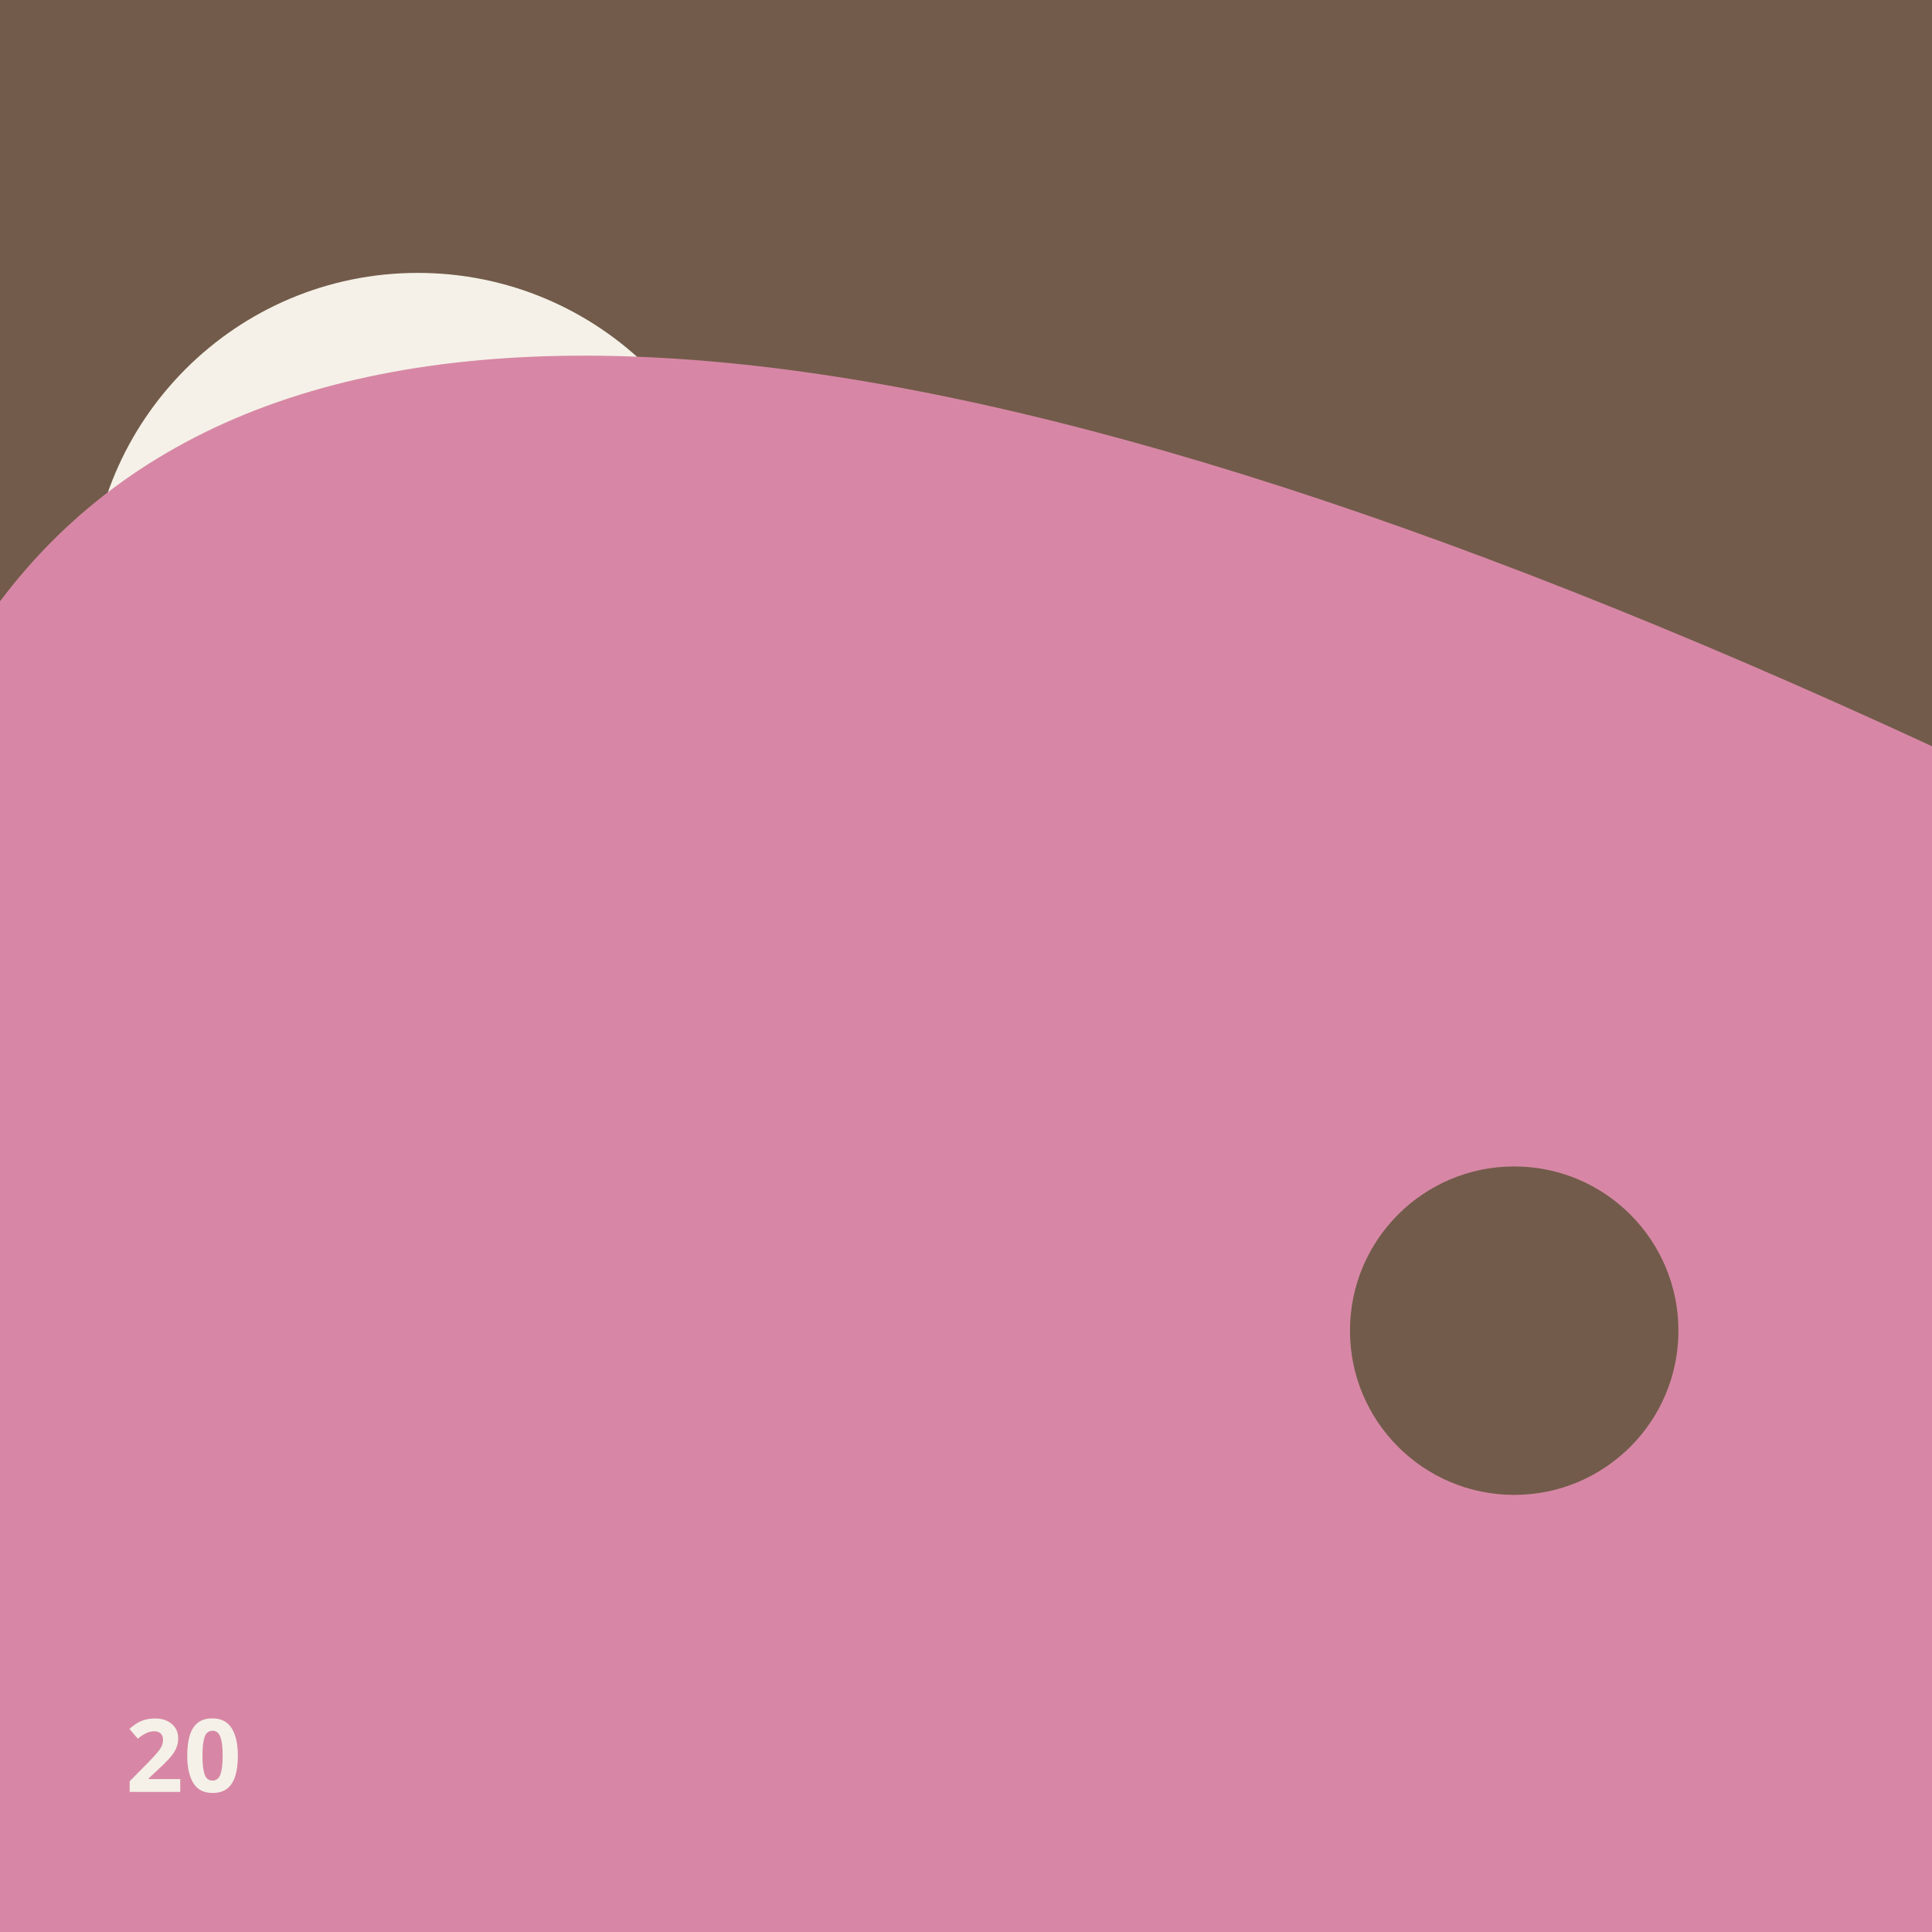
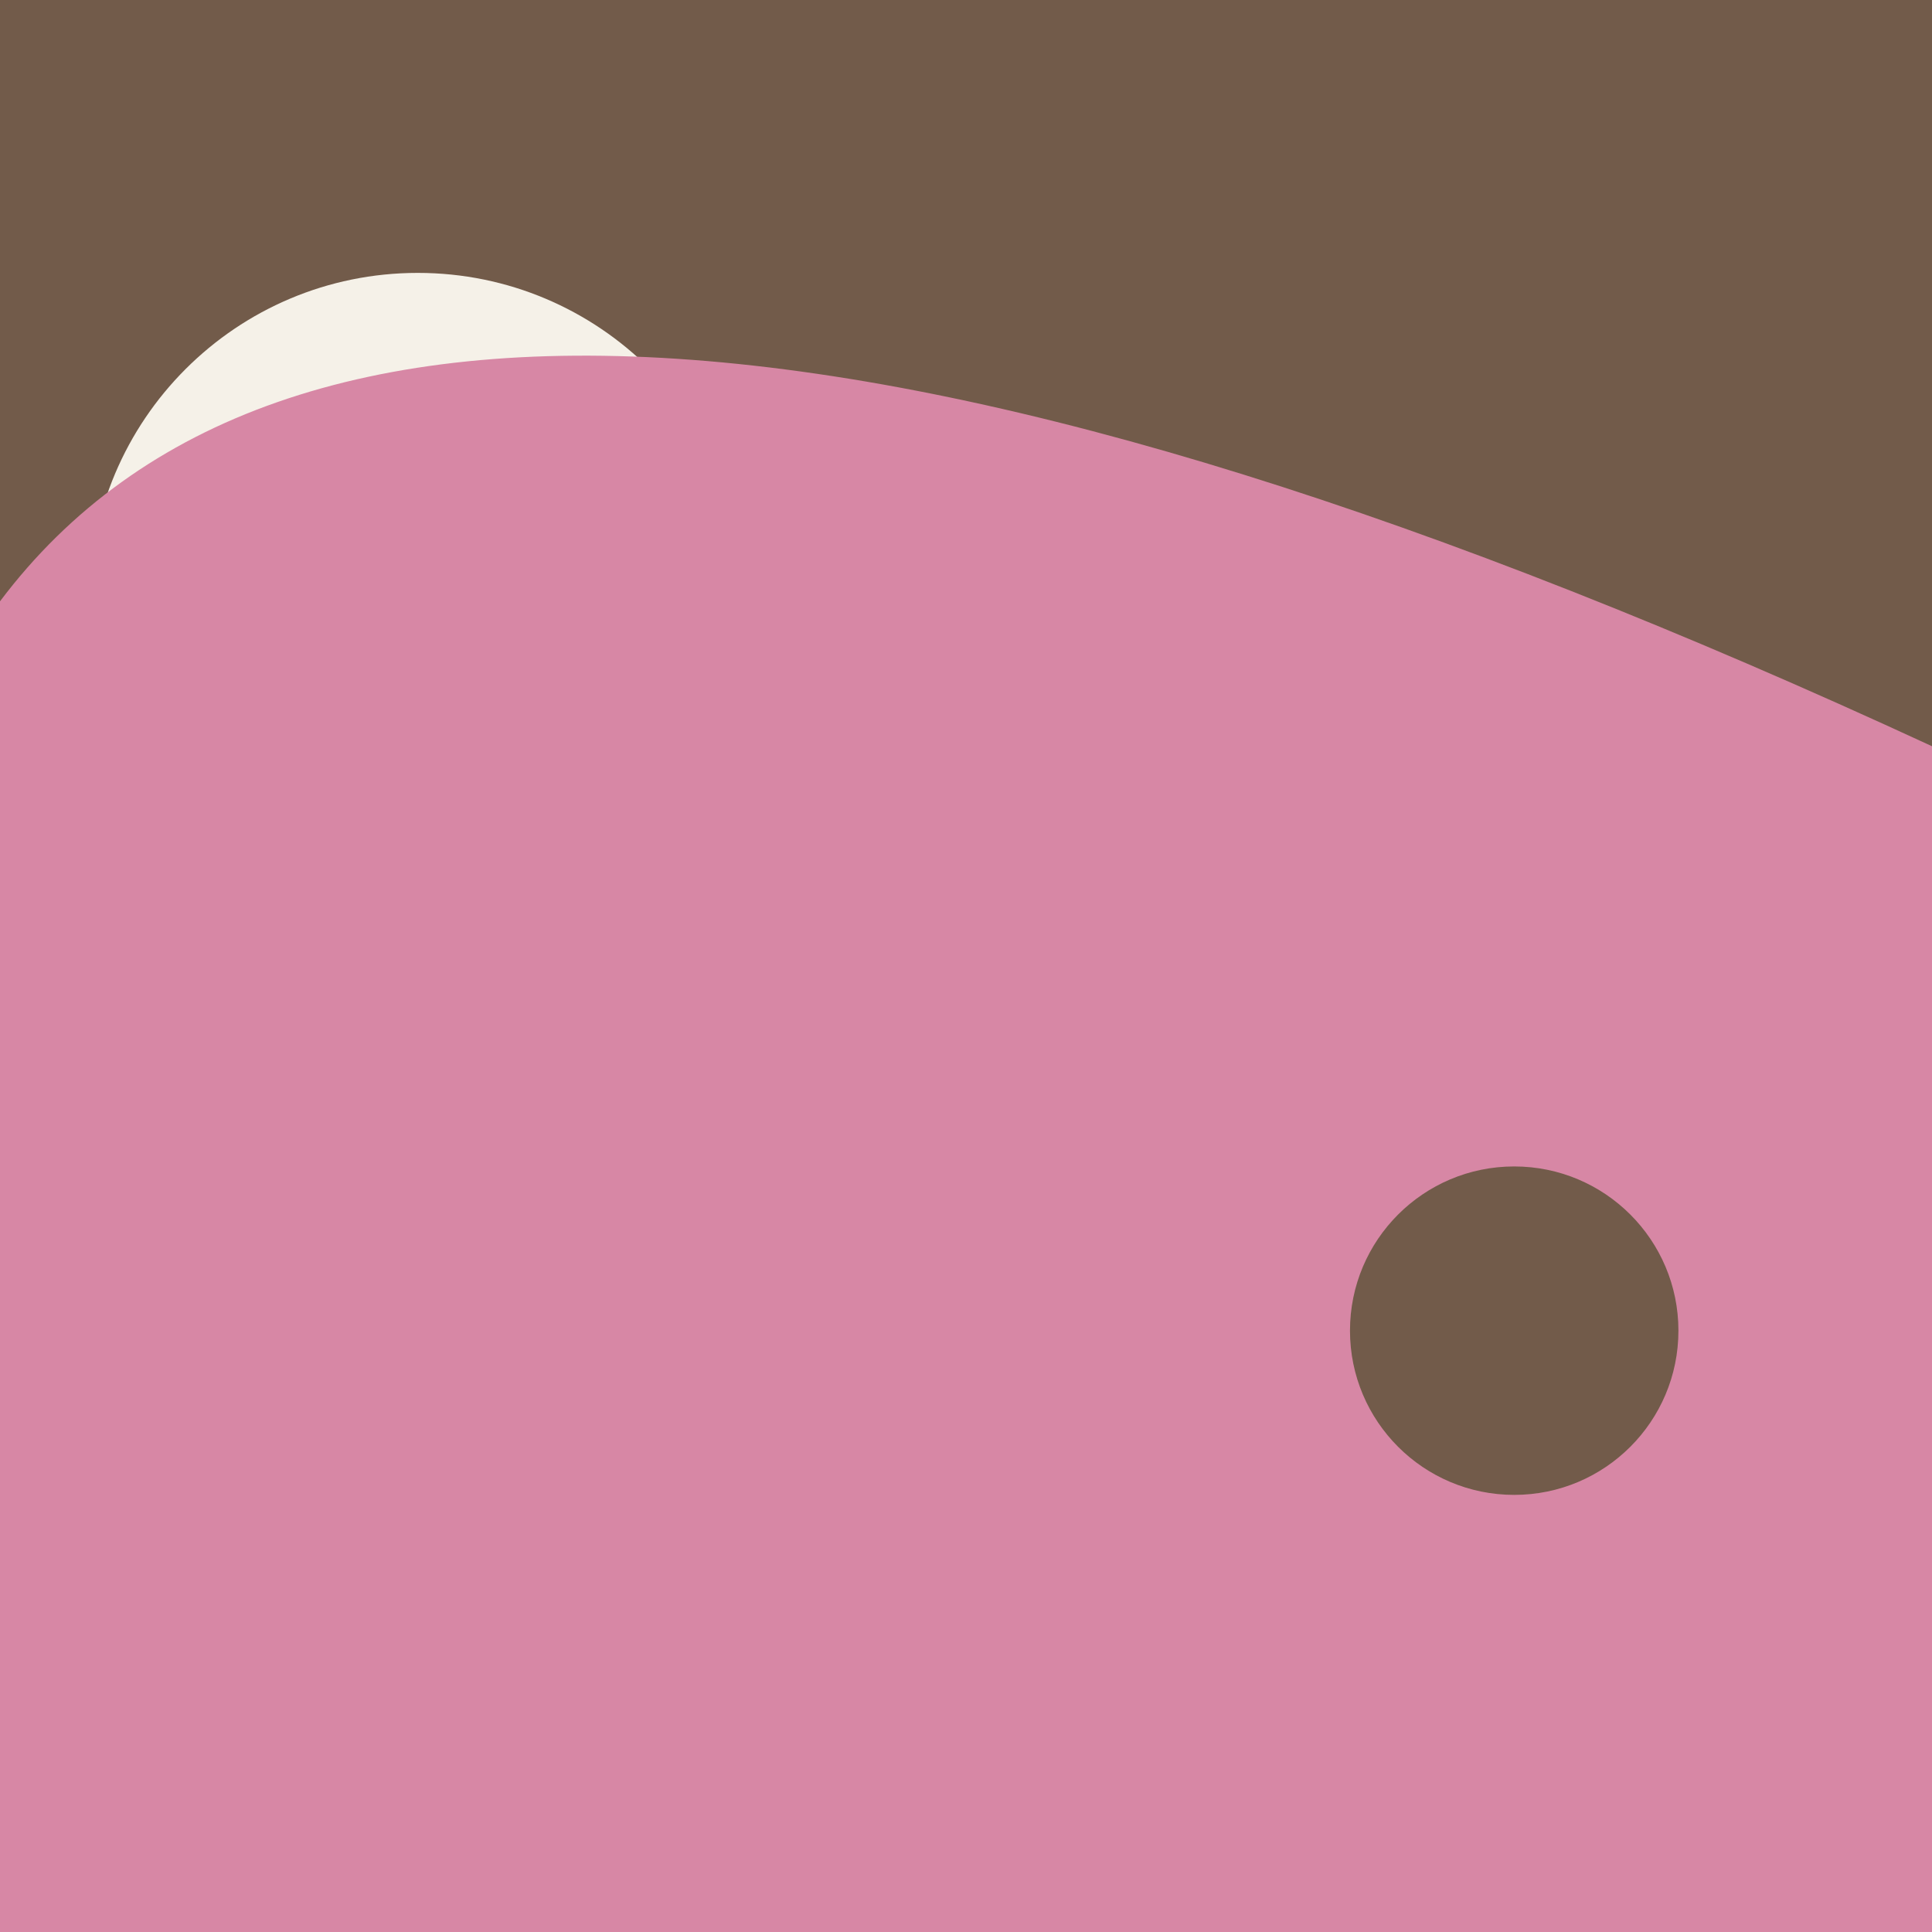
<svg xmlns="http://www.w3.org/2000/svg" viewBox="0 0 800 800">
  <rect width="800" height="800" fill="#725b4a" />
  <circle cx="173" cy="249" r="136" fill="#f5f1e8" />
  <path d="M0 249 Q173 19 800 309 V800 H0Z" fill="#d787a5" />
  <circle cx="627" cy="551" r="68" fill="#725b4a" />
-   <text x="52" y="742" fill="#f5f1e8" font-family="sans-serif" font-size="42" font-weight="700">20</text>
</svg>
